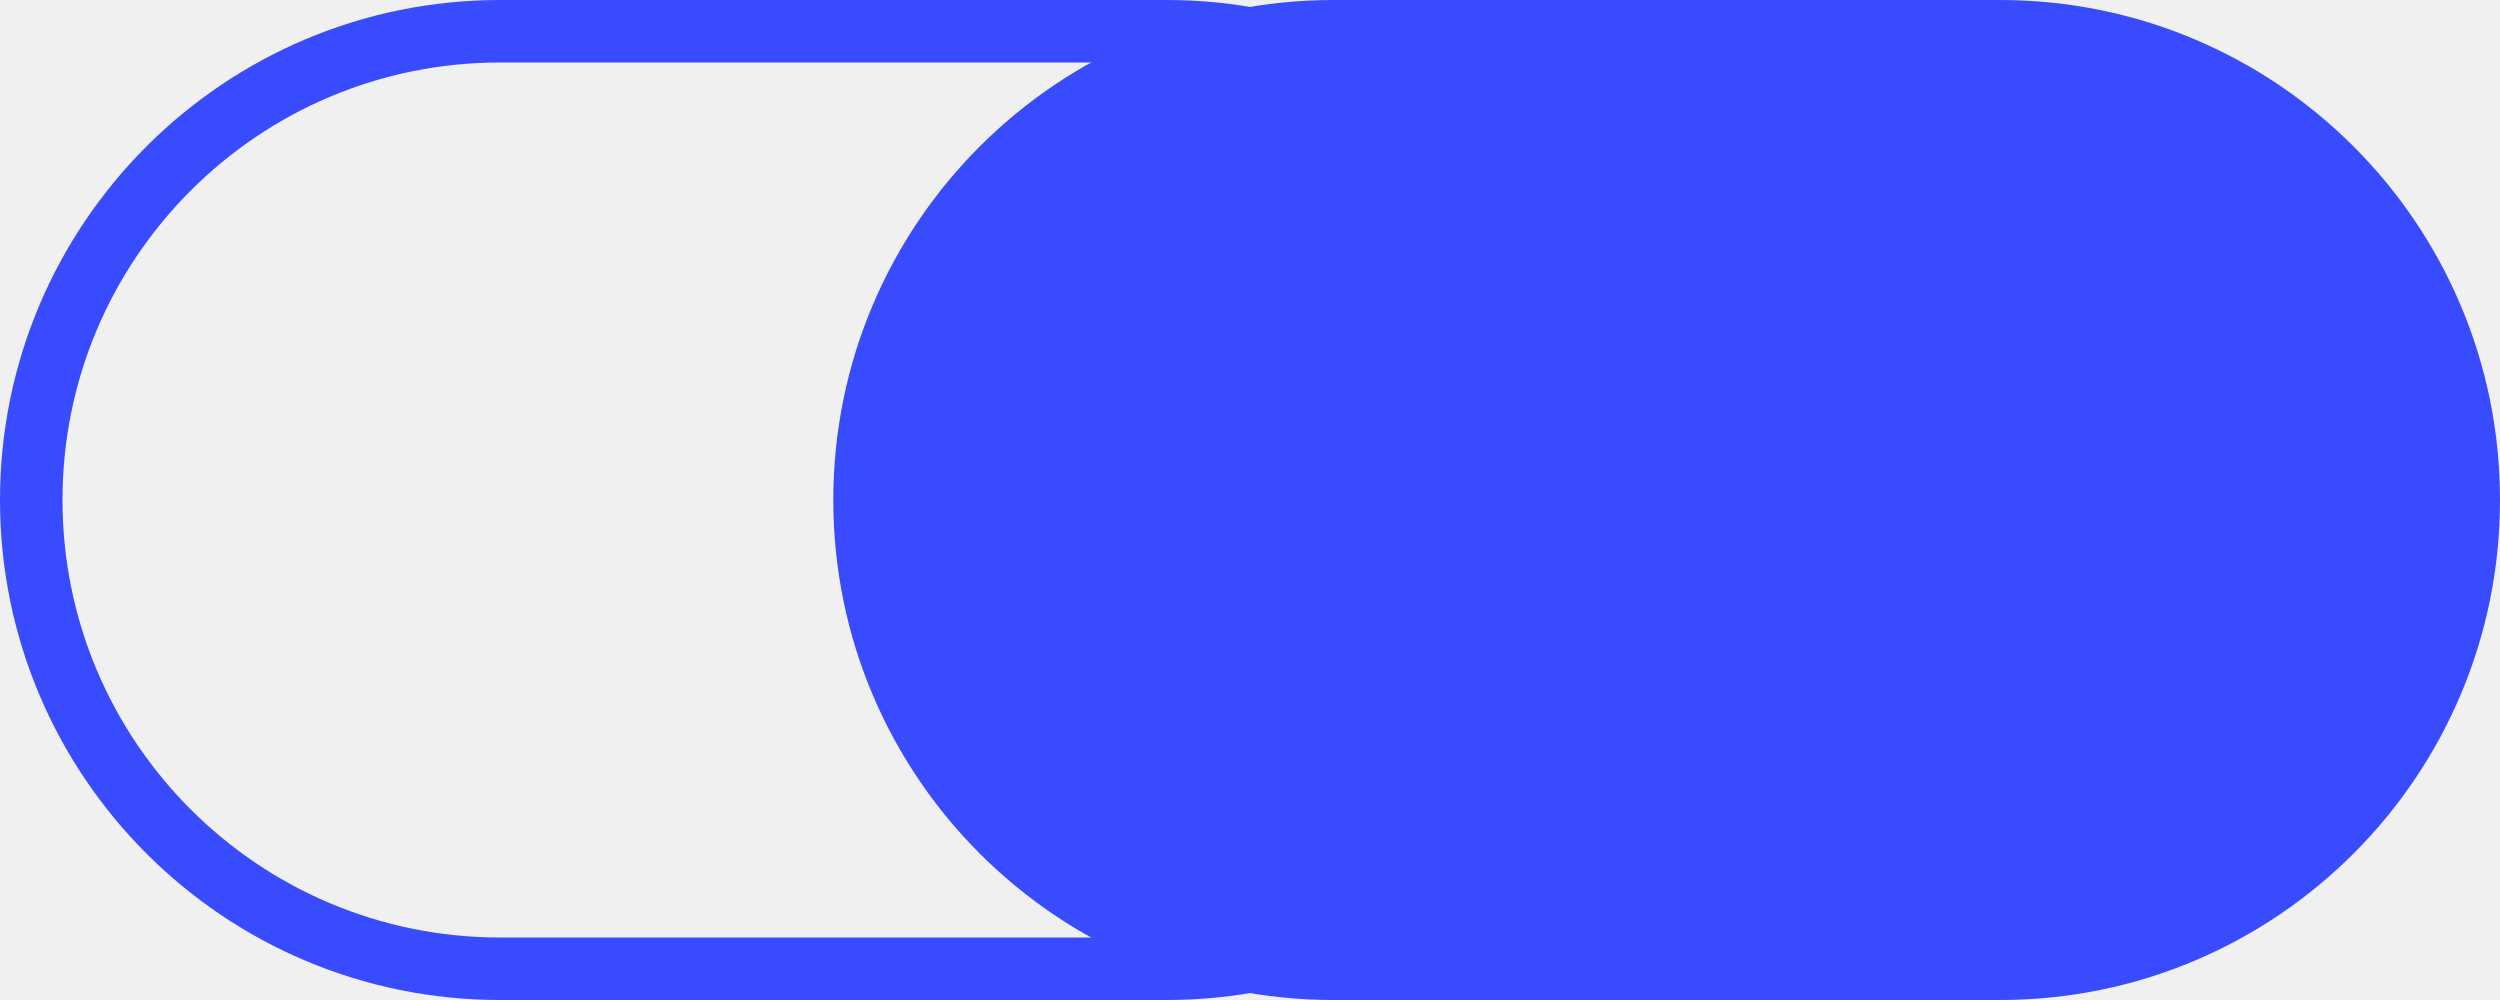
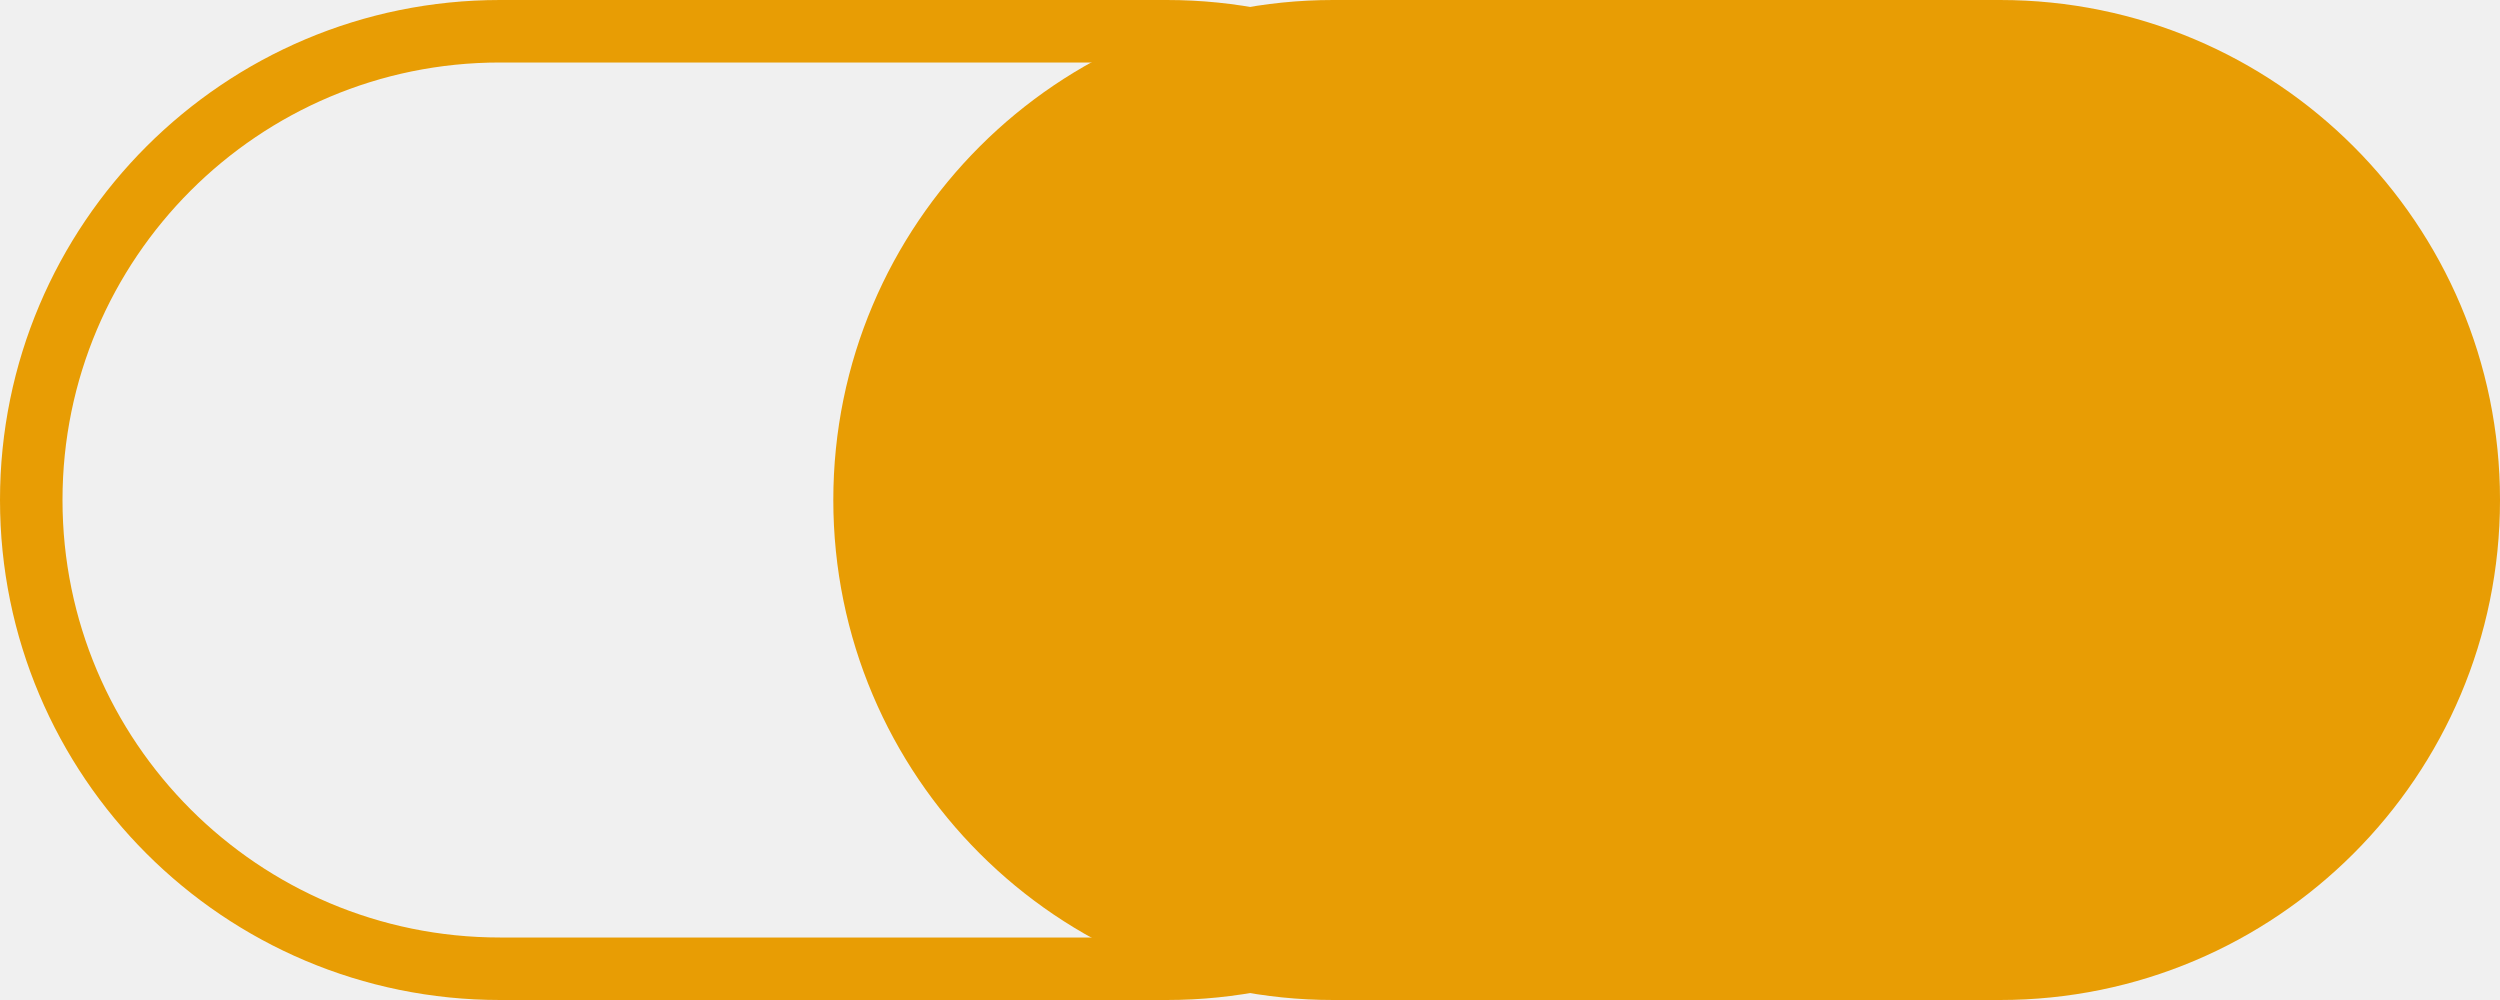
<svg xmlns="http://www.w3.org/2000/svg" width="40" height="16" viewBox="0 0 40 16" fill="none">
-   <rect x="0.5" y="0.5" width="25.667" height="15" rx="7.5" stroke="#384BFF" />
-   <rect x="13.333" width="26.667" height="16" rx="8" fill="#384BFF" />
+   <g clip-path="url(#clip0_112_1086)">
+     <path d="M18.667 0.5H8C3.858 0.5 0.5 3.858 0.5 8C0.5 12.142 3.858 15.5 8 15.5H18.667C22.809 15.5 26.167 12.142 26.167 8C26.167 3.858 22.809 0.5 18.667 0.5Z" stroke="#E89D04" />
+     <path d="M32 0H21.333C16.915 0 13.333 3.582 13.333 8C13.333 12.418 16.915 16 21.333 16H32C36.418 16 40 12.418 40 8C40 3.582 36.418 0 32 0Z" fill="#E89D04" />
+   </g>
+   <defs>
+     <clipPath id="clip0_112_1086">
+       <rect width="40" height="16" fill="white" />
+     </clipPath>
+   </defs>
</svg>
